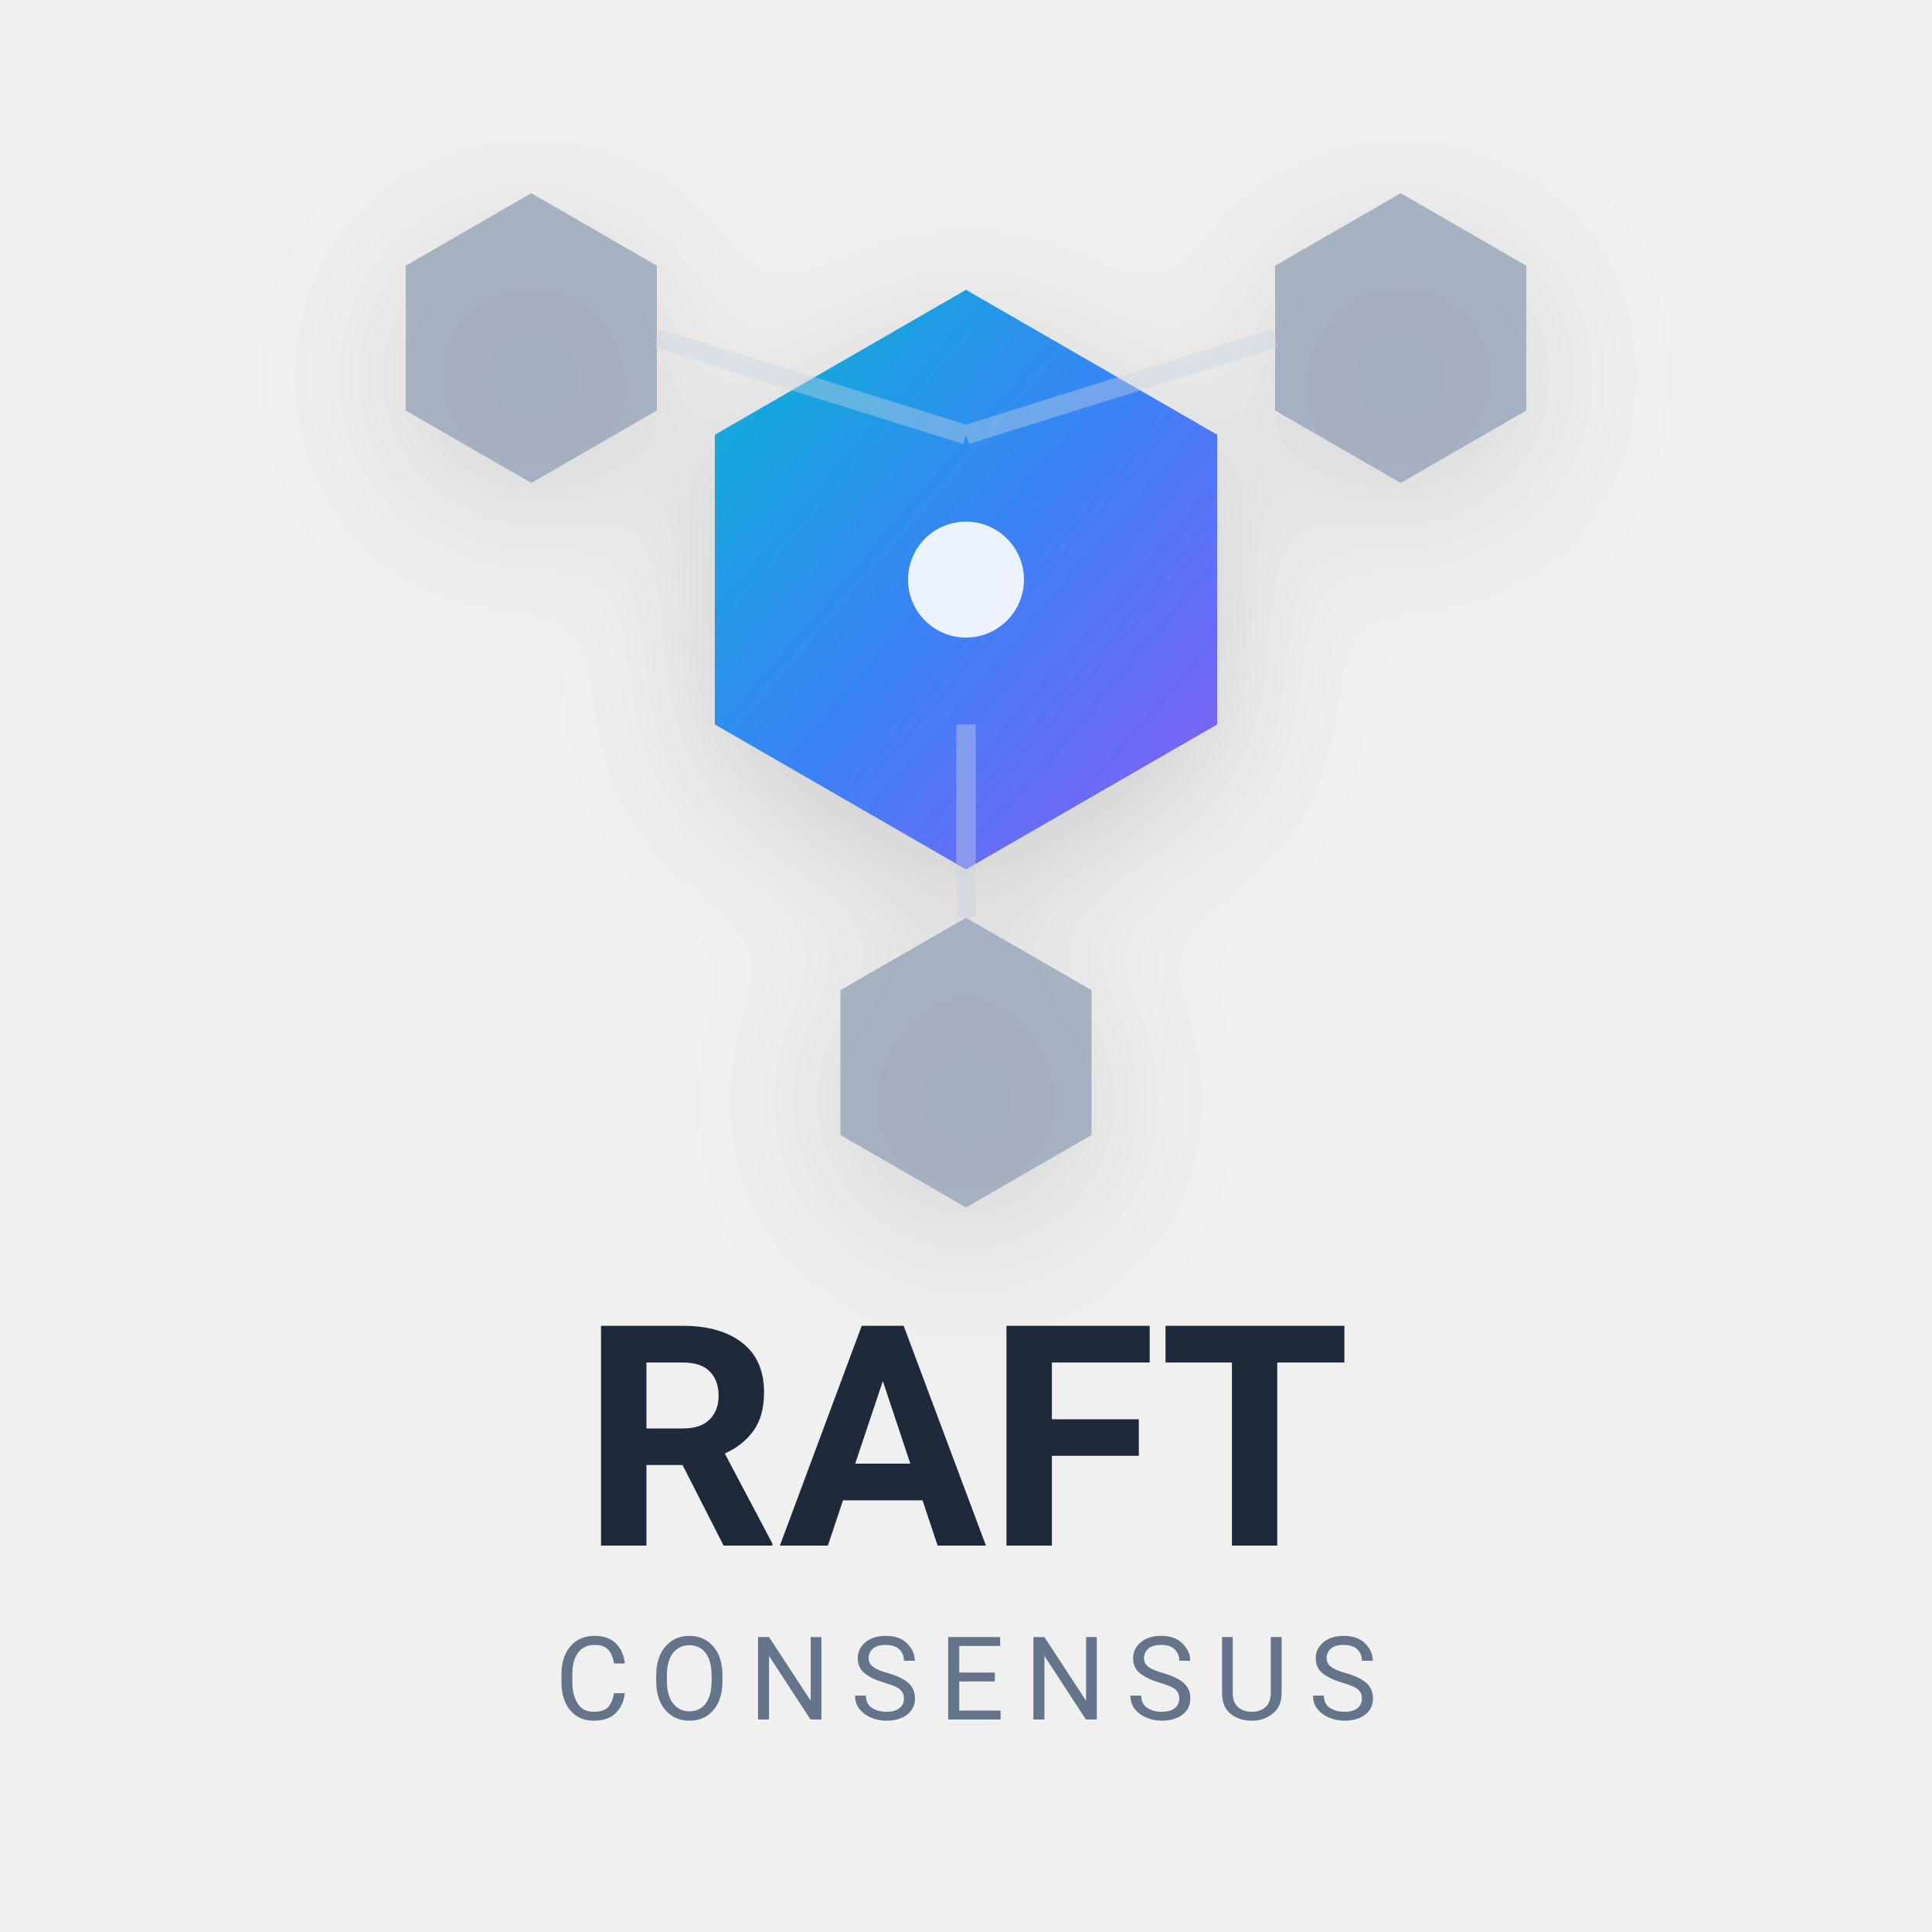
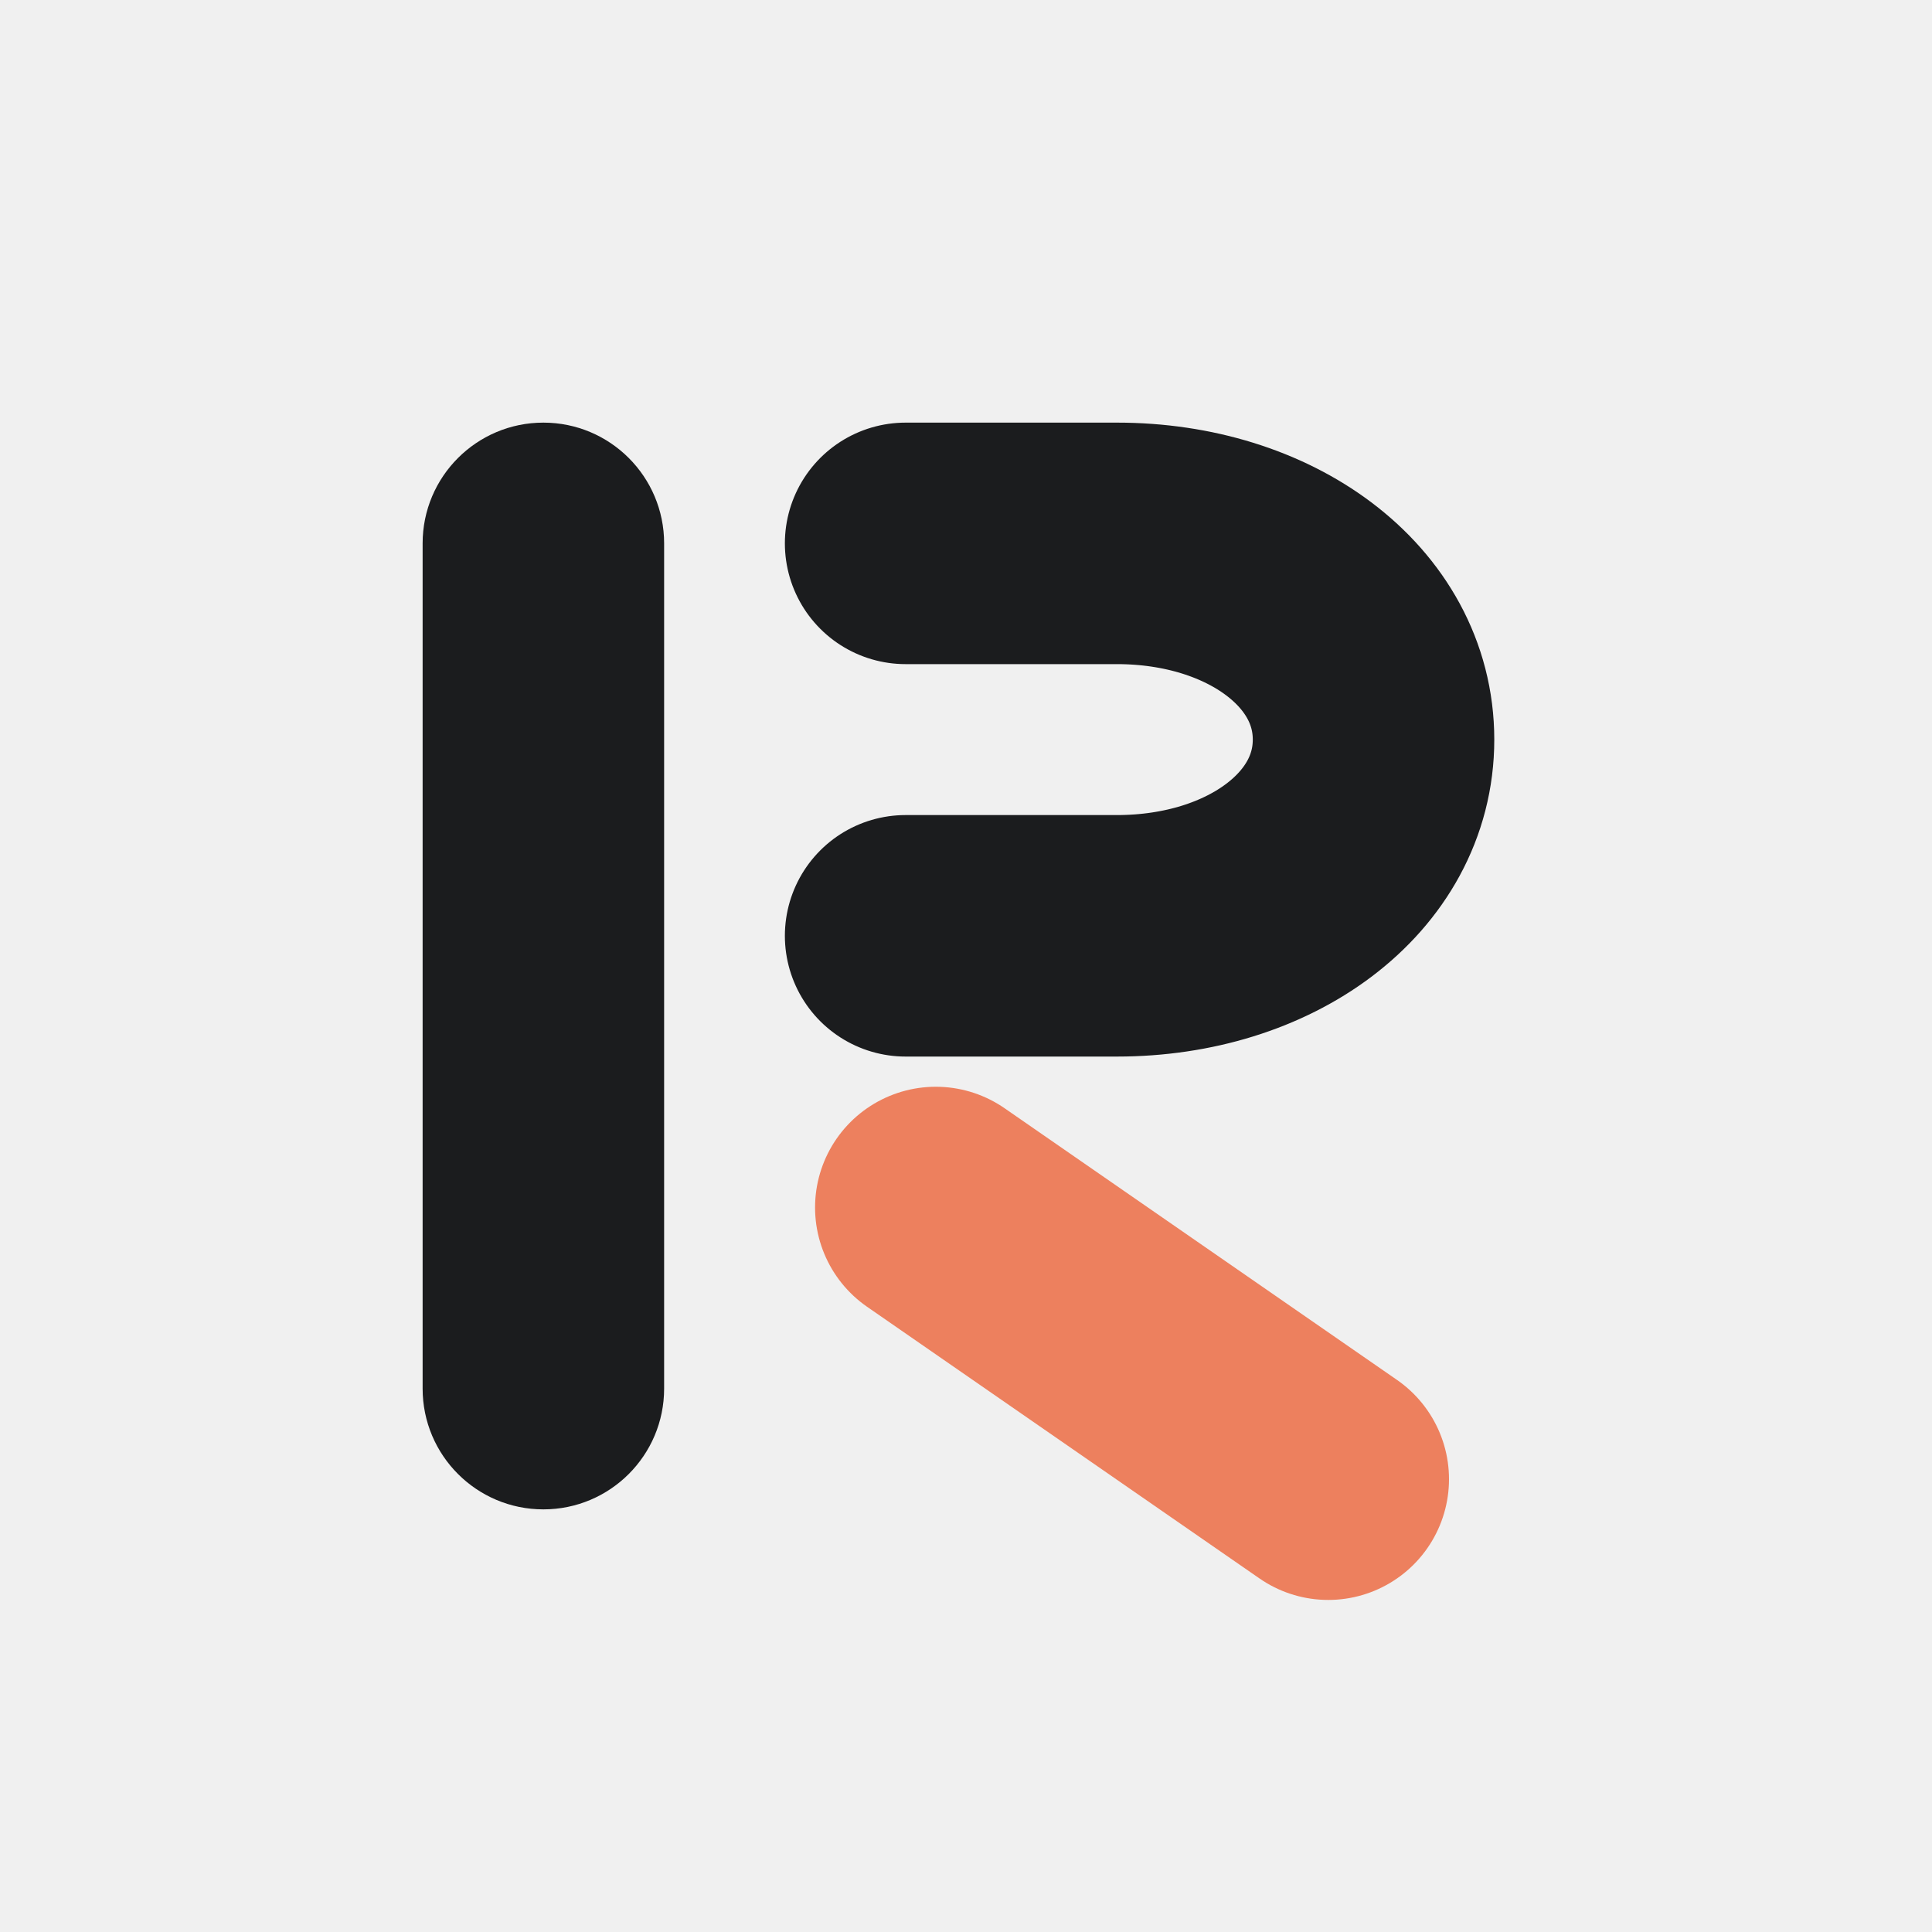
- <svg xmlns="http://www.w3.org/2000/svg" width="200" height="200" viewBox="0 0 200 200">
-   <defs>
-     <linearGradient id="b" x1="0%" y1="0%" x2="100%" y2="100%">
-       <stop offset="0%" style="stop-color:#06b6d4;stop-opacity:1" />
-       <stop offset="50%" style="stop-color:#3b82f6;stop-opacity:1" />
-       <stop offset="100%" style="stop-color:#8b5cf6;stop-opacity:1" />
-     </linearGradient>
-     <filter id="a" x="-50%" y="-40%" width="200%" height="200%">
-       <feDropShadow dx="0" dy="4" stdDeviation="8" flood-opacity=".15" />
-     </filter>
-   </defs>
-   <g transform="translate(100 60)">
-     <g filter="url(#a)">
-       <path d="m0-30 26 15v30L0 30l-26-15v-30Z" fill="url(#b)" />
-       <path d="m-45-40 13 7.5v15L-45-10l-13-7.5v-15Zm90 0 13 7.5v15L45-10l-13-7.5v-15ZM0 35l13 7.5v15L0 65l-13-7.5v-15Z" fill="#94a3b8" opacity=".8" />
-     </g>
-     <path d="m0-15-32-10M0-15l32-10M0 15v20" stroke="#cbd5e1" stroke-width="2" fill="none" opacity=".4" />
-     <circle r="6" fill="#fff" opacity=".9" />
-   </g>
-   <text x="100" y="160" text-anchor="middle" font-family="-apple-system, BlinkMacSystemFont, 'Segoe UI', Roboto, sans-serif" font-size="32" font-weight="700" fill="#1e293b">RAFT</text>
-   <text x="100" y="178" text-anchor="middle" font-family="-apple-system, BlinkMacSystemFont, 'Segoe UI', Roboto, sans-serif" font-size="12" font-weight="400" fill="#64748b" letter-spacing="2">CONSENSUS</text>
+ <svg xmlns="http://www.w3.org/2000/svg" width="512" height="512" viewBox="0 0 512 512" fill="none" role="img" aria-labelledby="title desc">
+   <rect x="112" y="112" width="64" height="288" rx="32" fill="#1B1C1E" />
+   <path d="M240 144H296C334 144 364 166 364 196C364 226 334 248 296 248H240" stroke="#1B1C1E" stroke-width="64" stroke-linecap="round" />
+   <path d="M248 320L352 392" stroke="#ED805E" stroke-width="64" stroke-linecap="round" />
</svg>
